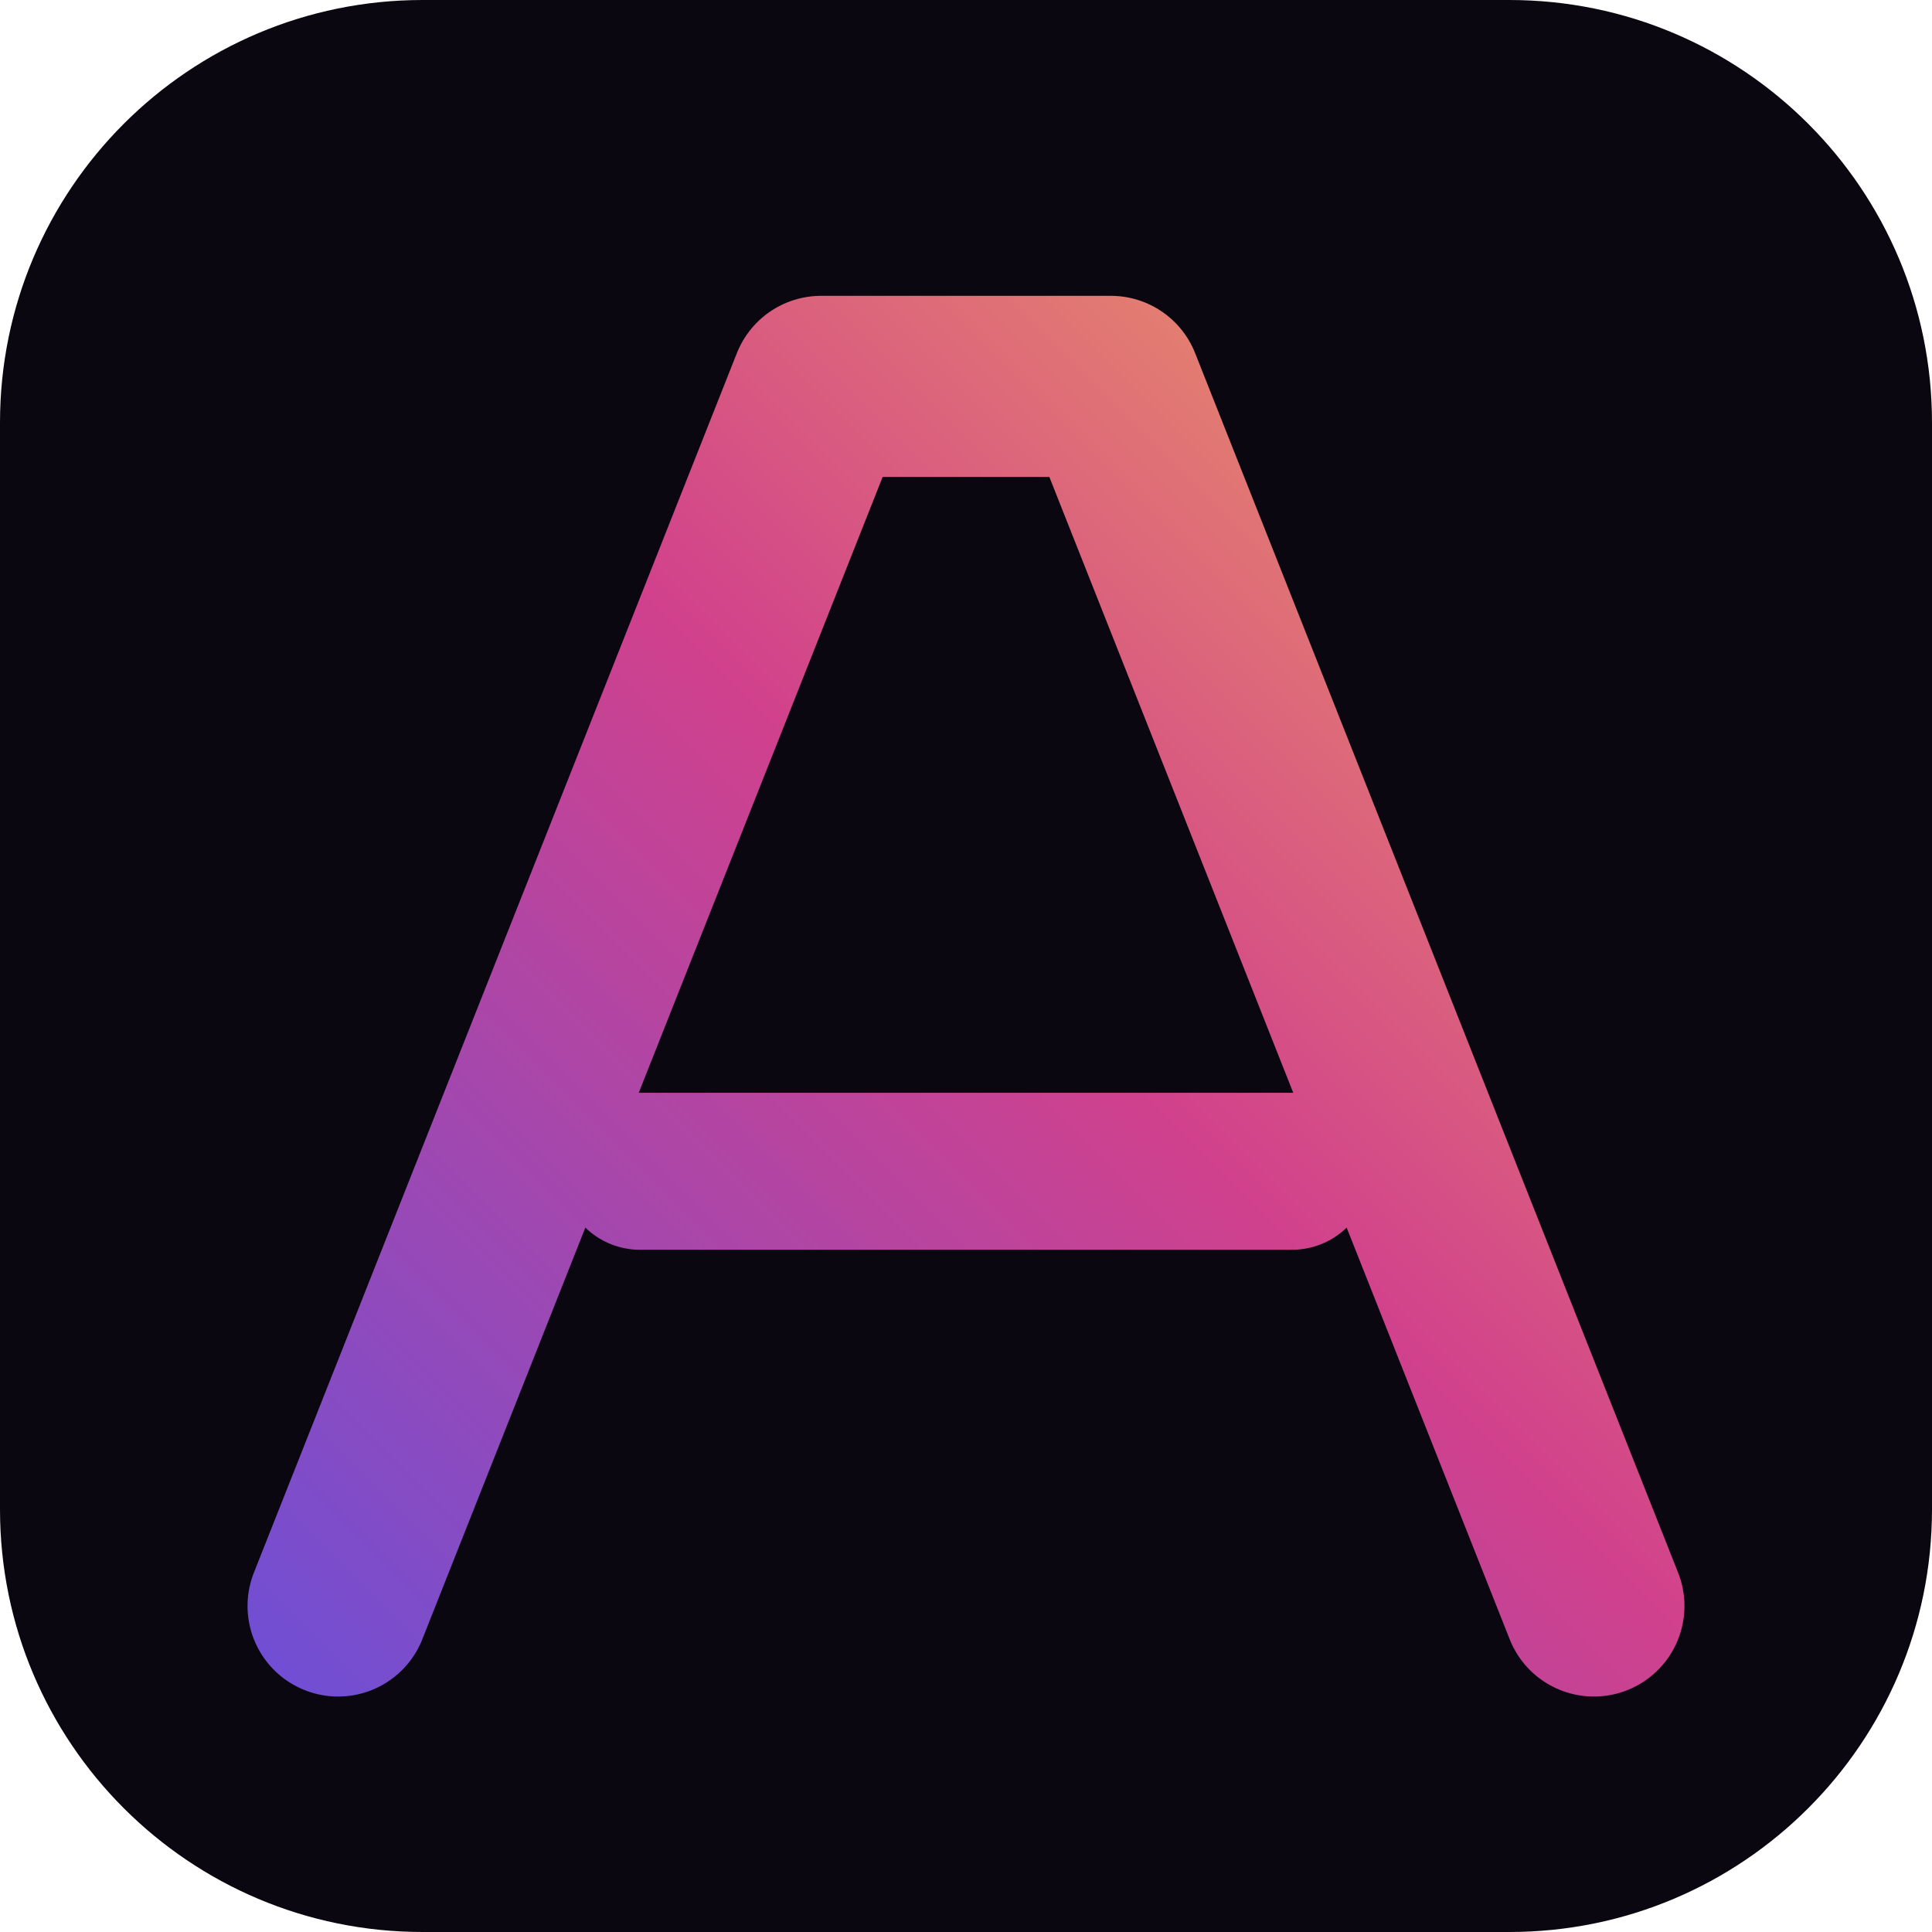
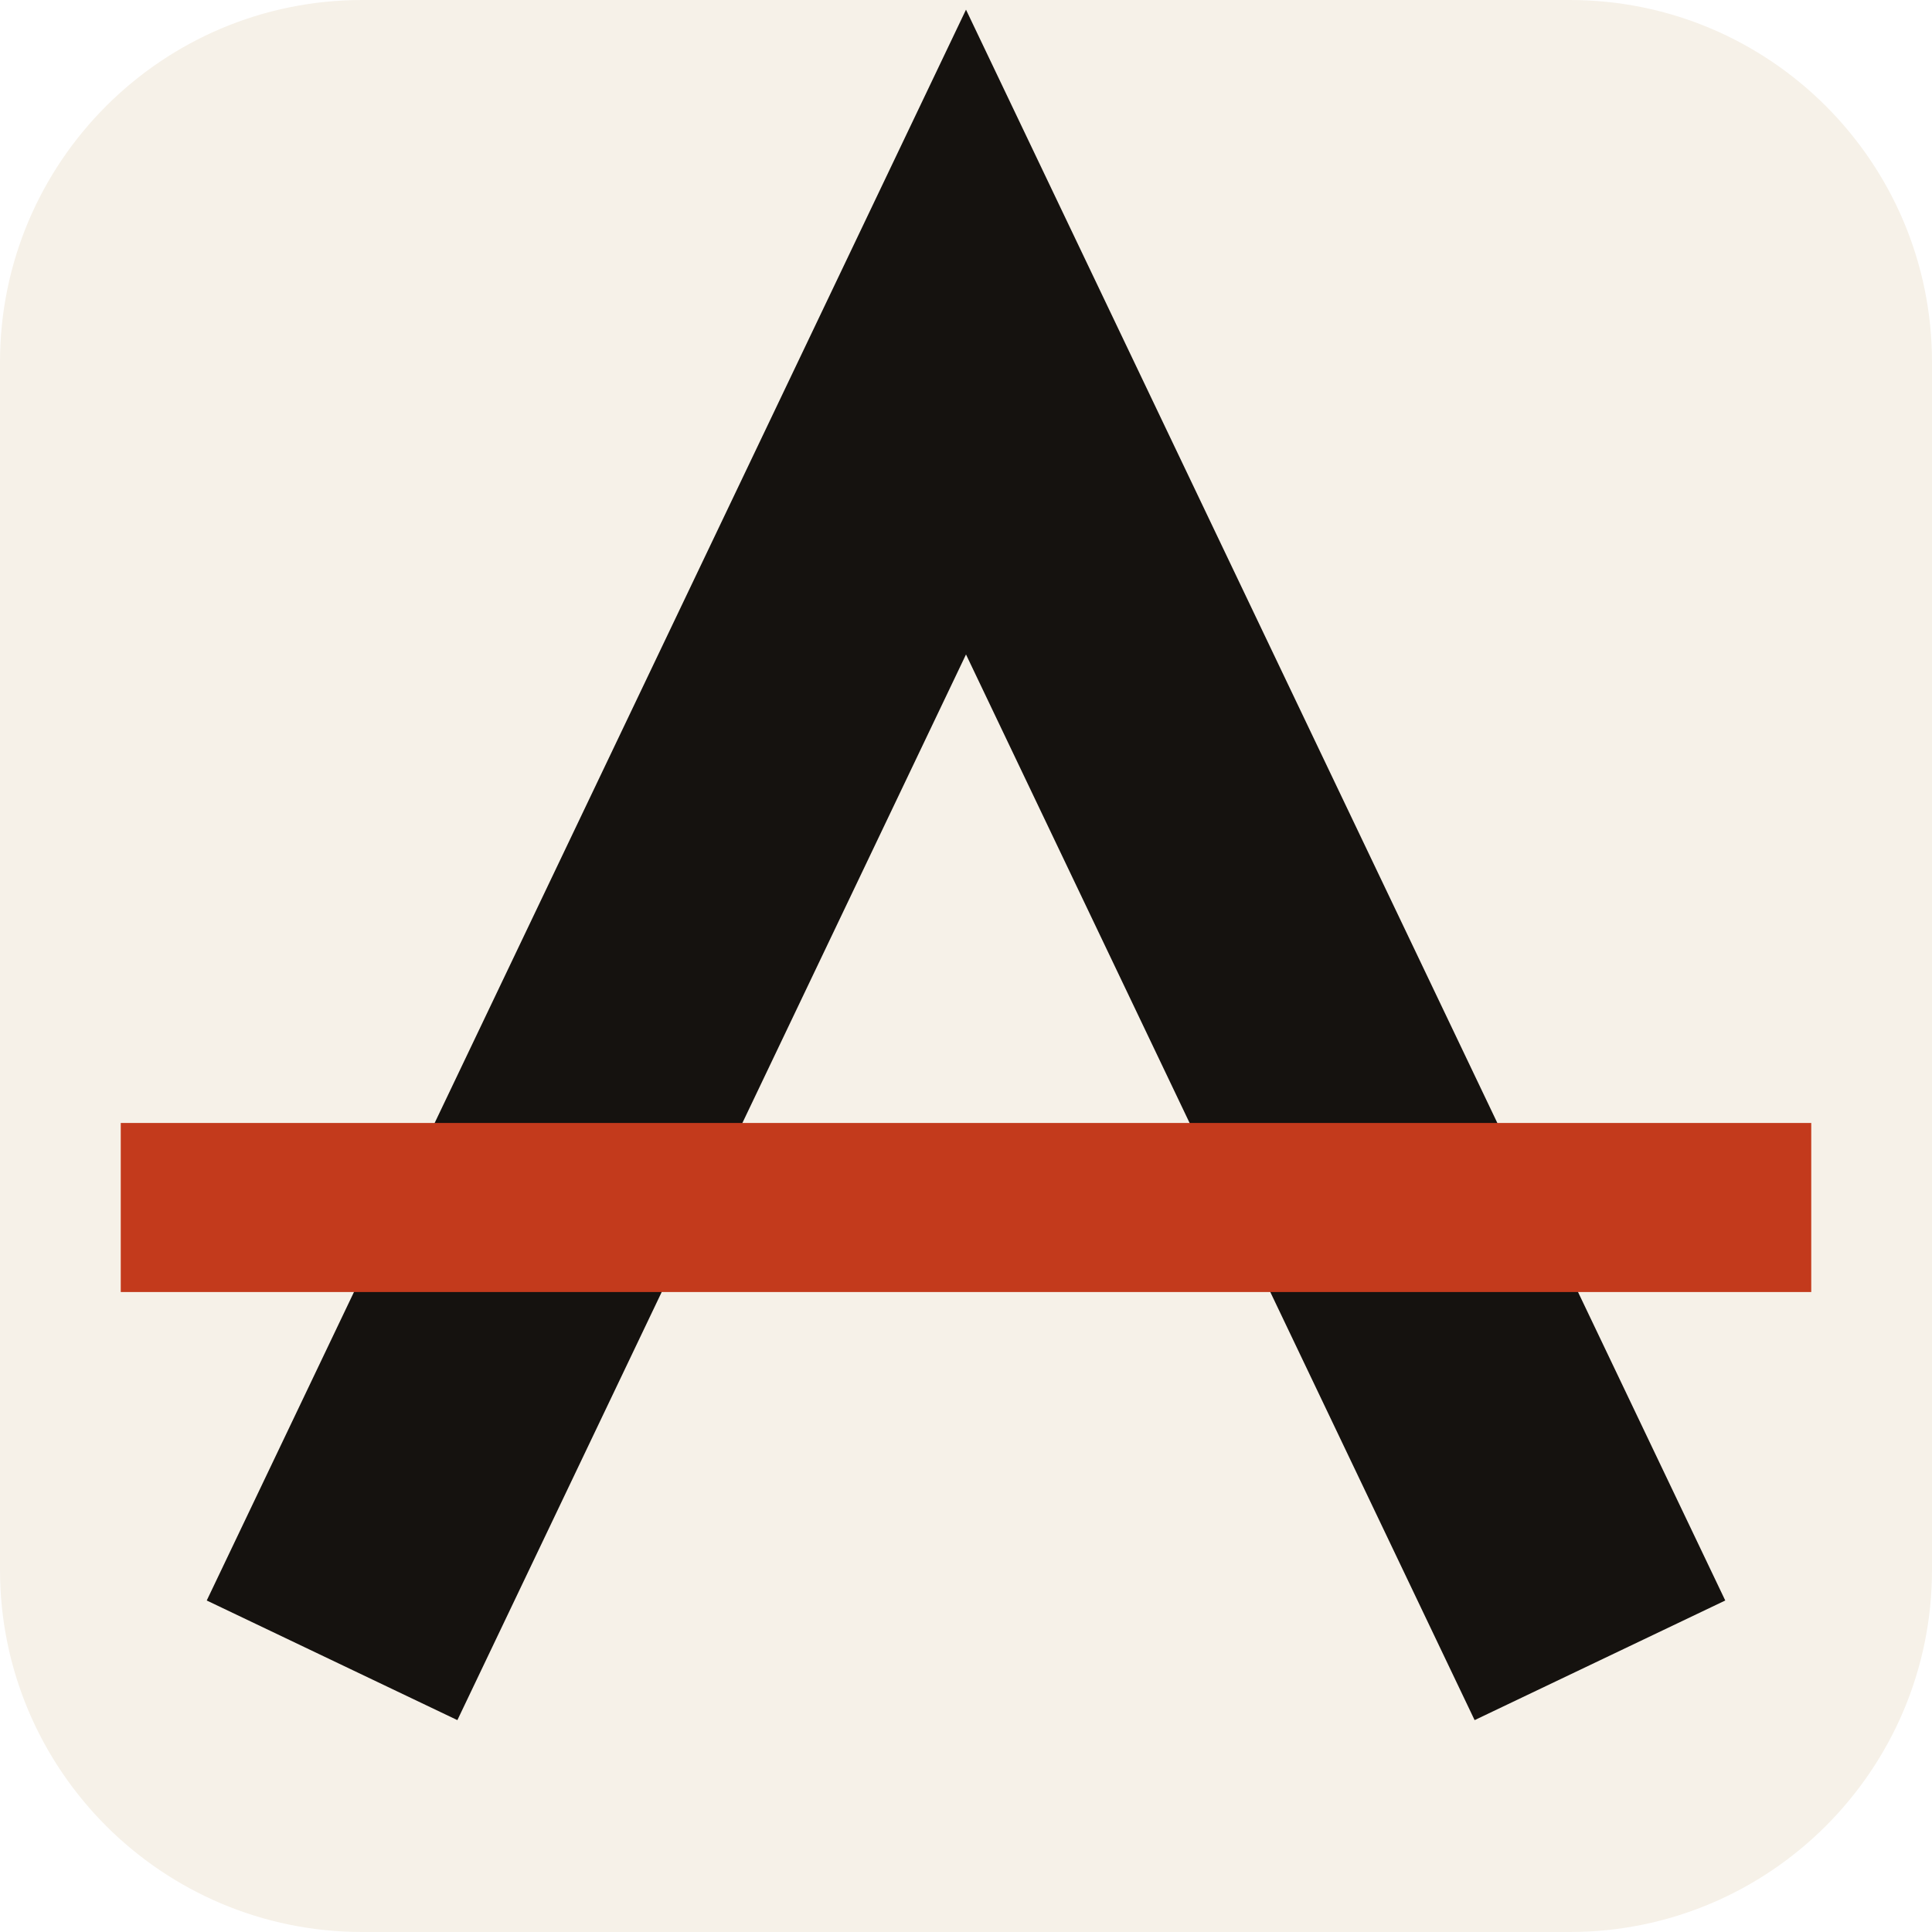
<svg xmlns="http://www.w3.org/2000/svg" viewBox="0 0 32 32">
-   <defs>
-     <linearGradient id="g" gradientUnits="userSpaceOnUse" x1="4" y1="28" x2="28" y2="4">
-       <stop offset="0" stop-color="#6d4fd6" />
-       <stop offset=".52" stop-color="#d1418c" />
-       <stop offset="1" stop-color="#f0a95c" />
-     </linearGradient>
-   </defs>
-   <rect width="32" height="32" rx="7" fill="#0b0710" />
-   <g fill="none" stroke="url(#g)" stroke-linecap="round" stroke-linejoin="round">
-     <path d="M5.6 26.6 13.6 6.4h4.8l8 20.2" stroke-width="3" />
-     <path d="M10.6 19.4h10.8" stroke-width="2.6" />
-   </g>
+   <rect width="32" height="32" rx="6" fill="#F6F1E8" />
+   <path d="M5.5 27.5 16 5.5l10.5 22" fill="none" stroke="#15120F" stroke-width="4.6" stroke-linejoin="miter" stroke-miterlimit="6" />
+   <path d="M2 20h28" stroke="#C33A1C" stroke-width="2.8" />
</svg>
